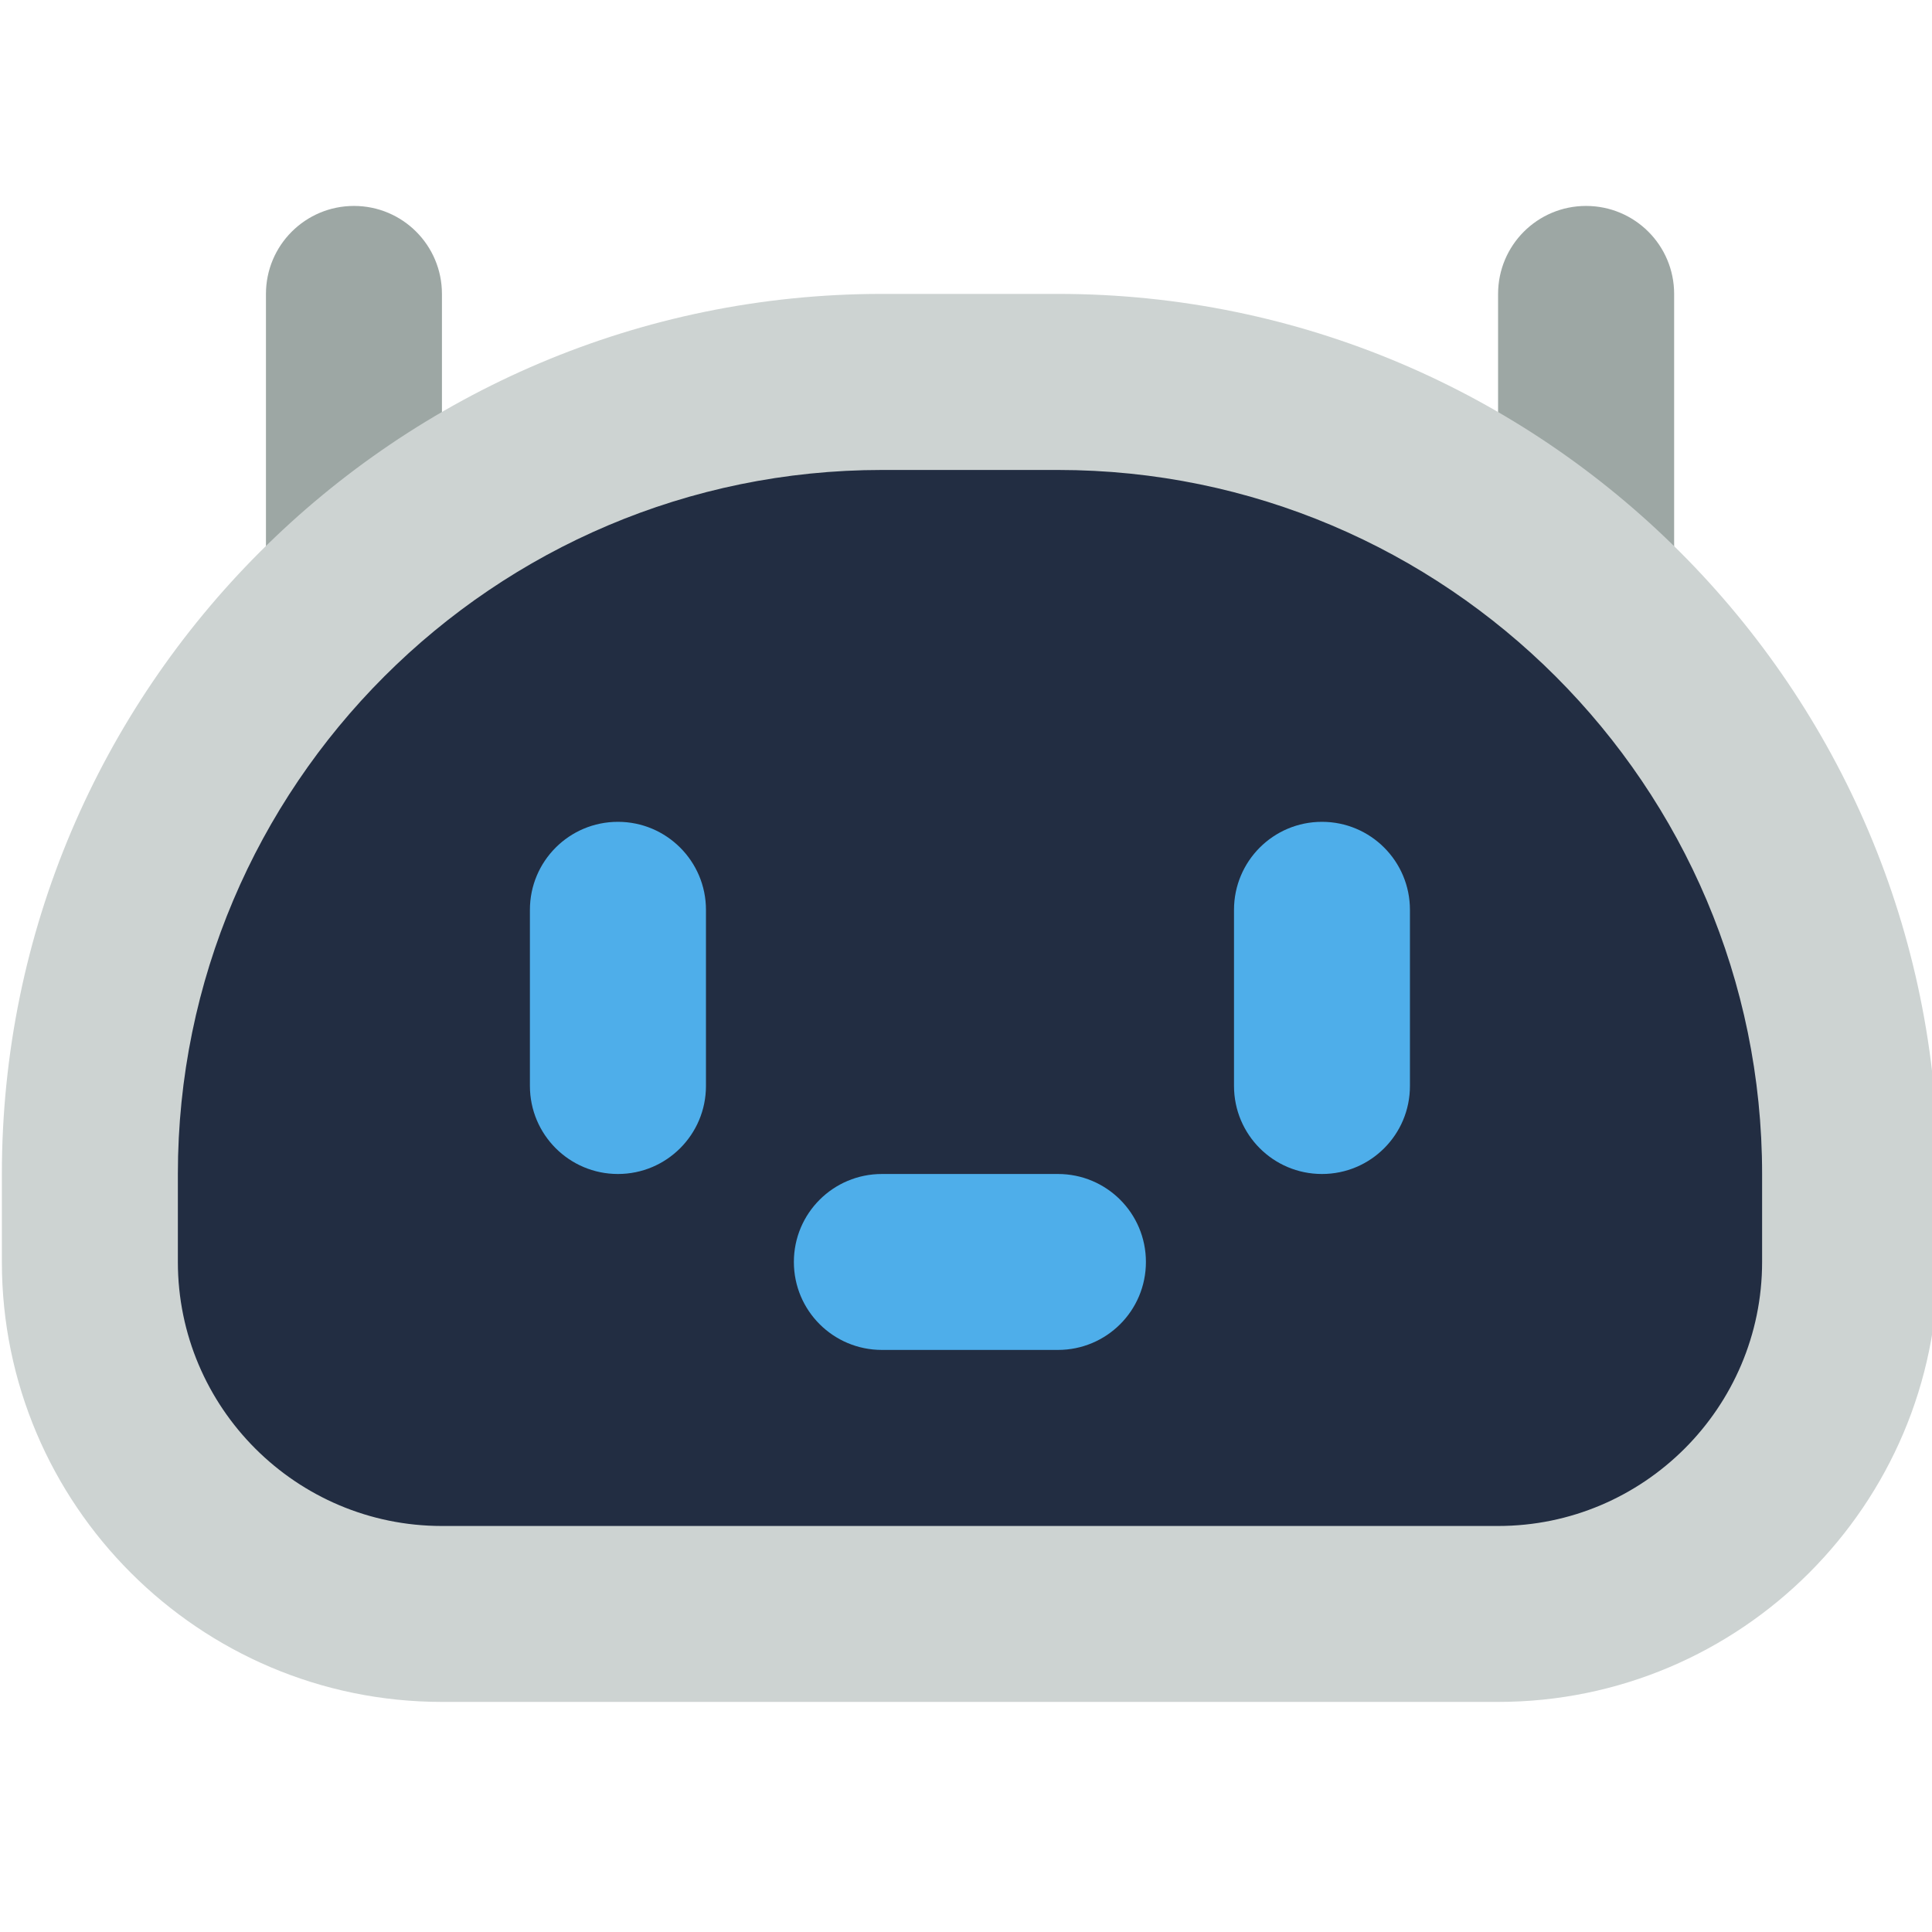
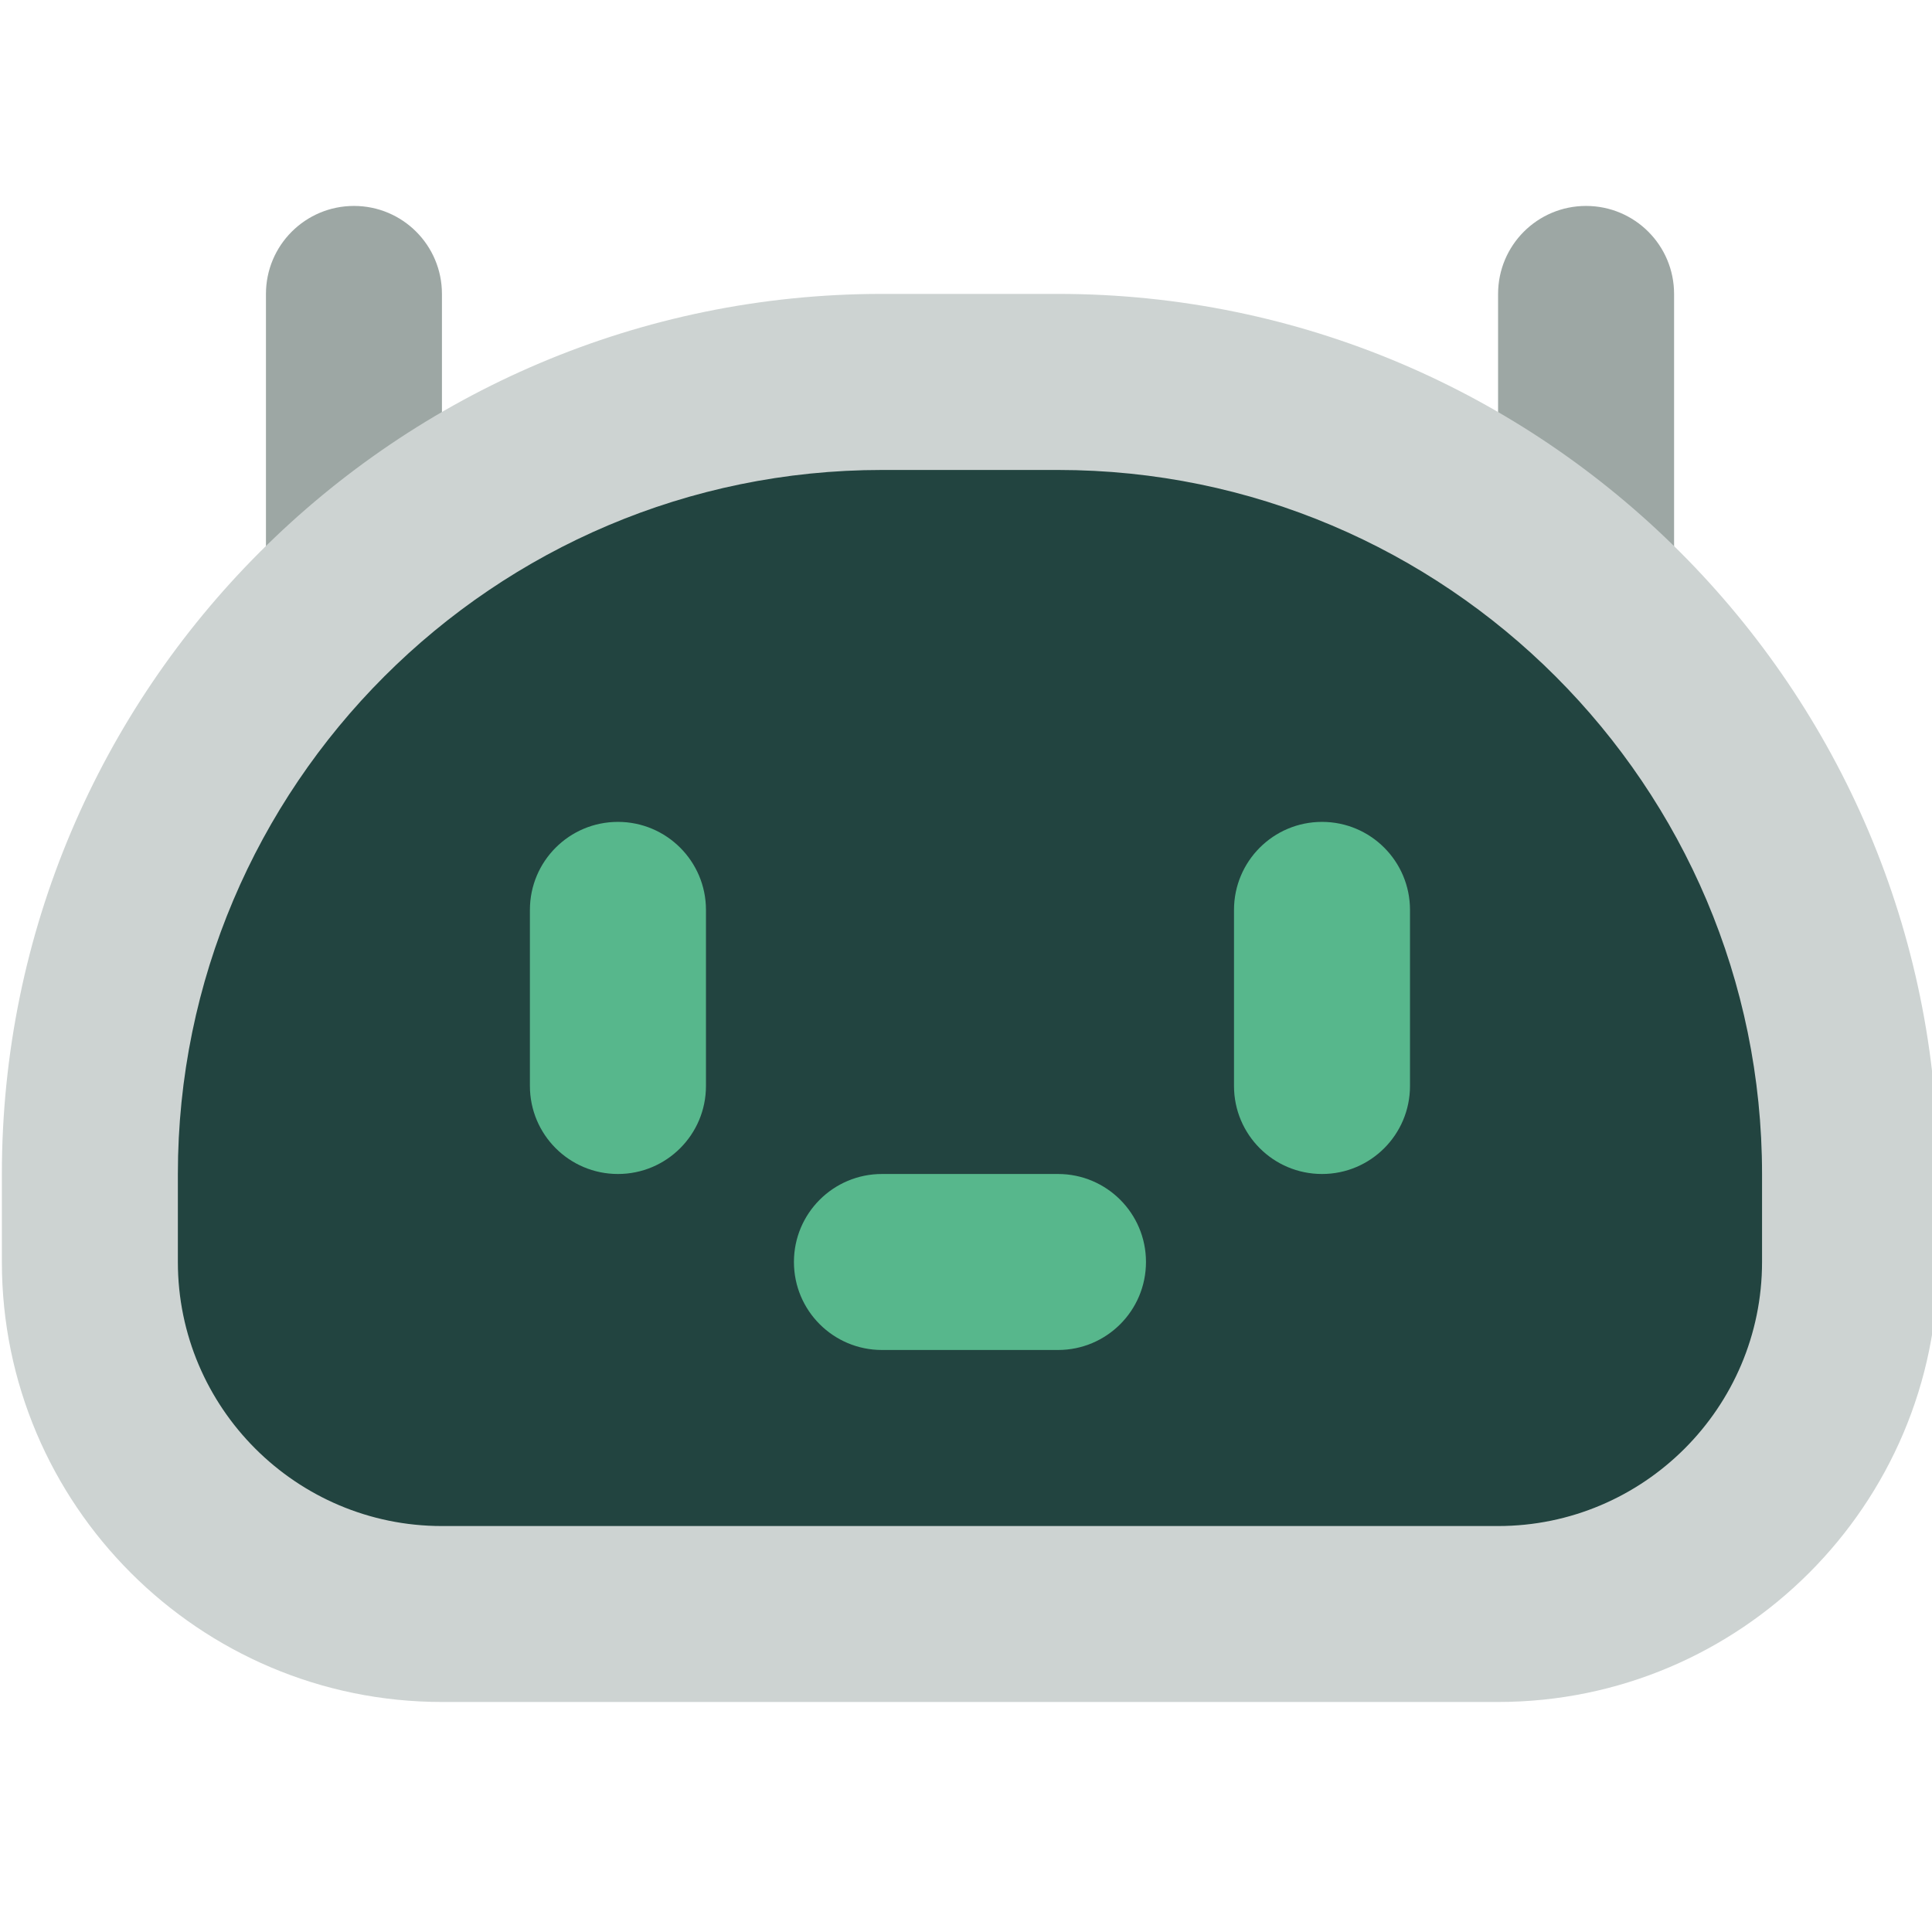
<svg xmlns="http://www.w3.org/2000/svg" version="1.1" id="Ebene_1" x="0px" y="0px" width="32px" height="32px" viewBox="0 0 32 32" enable-background="new 0 0 32 32" xml:space="preserve">
  <g>
-     <path fill="#222D42" d="M14.608,6.326h2.916c7.24,0,13.119,5.879,13.119,13.119v1.457c0,3.219-2.611,5.83-5.83,5.83H7.32   c-3.218,0-5.831-2.611-5.831-5.83v-1.457C1.489,12.205,7.368,6.326,14.608,6.326z" />
-     <path fill="#4EAEEA" d="M10.235,19.445c-0.805,0-1.458-0.652-1.458-1.459v-2.916c0-0.806,0.652-1.458,1.458-1.458   c0.804,0,1.458,0.652,1.458,1.458v2.916C11.693,18.793,11.04,19.445,10.235,19.445z" />
-     <path fill="#4EAEEA" d="M21.896,19.445c-0.806,0-1.457-0.652-1.457-1.459v-2.916c0-0.806,0.651-1.458,1.457-1.458   c0.805,0,1.457,0.652,1.457,1.458v2.916C23.354,18.793,22.701,19.445,21.896,19.445z" />
-     <path fill="#4EAEEA" d="M17.523,22.359h-2.916c-0.805,0-1.458-0.65-1.458-1.457s0.653-1.457,1.458-1.457h2.916   c0.805,0,1.457,0.65,1.457,1.457S18.328,22.359,17.523,22.359z" />
-     <path fill="#9DA7A4" d="M24.813,9.241V4.869c0-0.807,0.652-1.458,1.457-1.458c0.806,0,1.459,0.651,1.459,1.458V10.7L24.813,9.241z" />
-     <path fill="#9DA7A4" d="M4.405,10.699v-5.83c0-0.807,0.653-1.458,1.458-1.458c0.805,0,1.457,0.651,1.457,1.458v4.373L4.405,10.699z   " />
-     <path fill="#CDD3D2" d="M24.813,28.189H7.32c-4.019,0-7.289-3.269-7.289-7.287v-1.457c0-8.039,6.539-14.577,14.577-14.577h2.916   c8.037,0,14.576,6.539,14.576,14.577v1.457C32.102,24.922,28.83,28.189,24.813,28.189z M14.608,7.784   c-6.43,0-11.662,5.231-11.662,11.661v1.457c0,2.412,1.962,4.373,4.373,4.373h17.494c2.41,0,4.373-1.961,4.373-4.373v-1.457   c0-6.429-5.231-11.661-11.662-11.661H14.608z" />
+     <path fill="#224440" d="M14.608,6.326h2.916c7.239,0,13.118,5.879,13.118,13.119v1.457c0,3.219-2.611,5.831-5.83,5.831H7.32   c-3.218,0-5.831-2.612-5.831-5.831v-1.457C1.489,12.205,7.368,6.326,14.608,6.326z" />
+     <path fill="#57B78C" d="M10.235,19.445c-0.805,0-1.458-0.652-1.458-1.458v-2.916c0-0.806,0.652-1.458,1.458-1.458   c0.804,0,1.458,0.652,1.458,1.458v2.916C11.693,18.793,11.04,19.445,10.235,19.445z" />
+     <path fill="#57B78C" d="M21.897,19.445c-0.806,0-1.458-0.652-1.458-1.458v-2.916c0-0.806,0.652-1.458,1.458-1.458   c0.804,0,1.457,0.652,1.457,1.458v2.916C23.354,18.793,22.701,19.445,21.897,19.445z" />
+     <path fill="#57B78C" d="M17.524,22.36h-2.916c-0.805,0-1.458-0.651-1.458-1.458c0-0.806,0.653-1.457,1.458-1.457h2.916   c0.804,0,1.457,0.651,1.457,1.457C18.981,21.709,18.328,22.36,17.524,22.36z" />
+     <path fill="#9DA7A4" d="M24.813,9.241V4.869c0-0.807,0.652-1.458,1.457-1.458s1.458,0.651,1.458,1.458v5.831L24.813,9.241z" />
+     <path fill="#9DA7A4" d="M4.405,10.699V4.869c0-0.807,0.653-1.458,1.458-1.458S7.32,4.062,7.32,4.869v4.373L4.405,10.699z" />
+     <path fill="#CDD3D2" d="M24.813,28.19H7.32c-4.019,0-7.289-3.269-7.289-7.288v-1.457c0-8.038,6.539-14.577,14.577-14.577h2.916   c8.037,0,14.576,6.539,14.576,14.577v1.457C32.101,24.922,28.83,28.19,24.813,28.19z M14.608,7.784   c-6.43,0-11.662,5.231-11.662,11.662v1.457c0,2.412,1.962,4.373,4.373,4.373h17.493c2.41,0,4.373-1.961,4.373-4.373v-1.457   c0-6.43-5.231-11.662-11.661-11.662H14.608z" />
  </g>
</svg>
